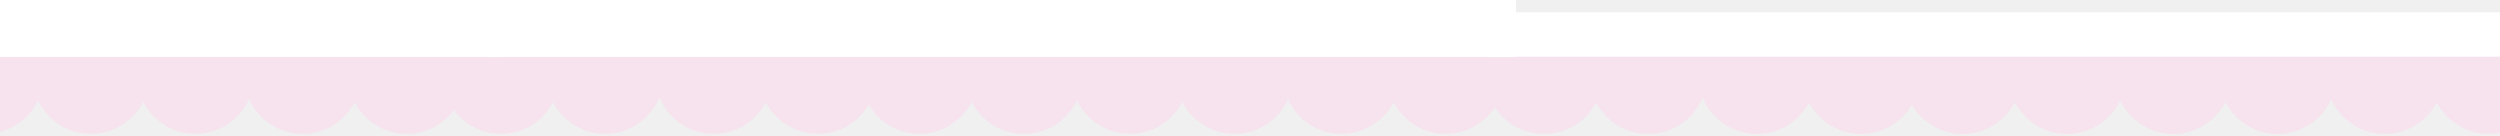
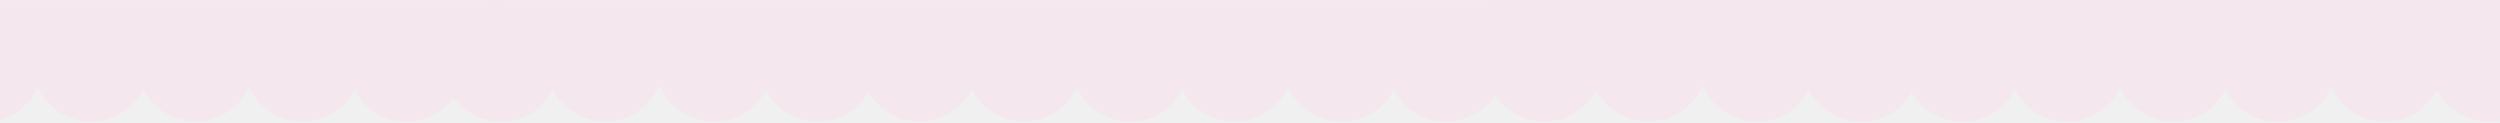
- <svg xmlns="http://www.w3.org/2000/svg" width="610px" height="33px" viewBox="0 0 610 33" version="1.1">
+ <svg xmlns="http://www.w3.org/2000/svg" width="610px" height="30px" viewBox="0 0 610 30" version="1.1">
  <defs />
  <g id="Page-1" stroke="none" stroke-width="1" fill="none" fill-rule="evenodd">
-     <g id="Desktop" transform="translate(0, -255)">
-       <g id="Group-6" transform="translate(-140, 255)">
-         <g id="Group-2" transform="translate(122, 4)" fill="#F6E3ED">
+     <g id="Desktop" transform="translate(0, -207)" fill="#F5E7EE">
+       <g id="Group-6" transform="translate(-140, 207)">
+         <g id="Group-2" transform="translate(122, 1)">
          <ellipse id="Oval-1" cx="394.753" cy="14.368" rx="14.331" ry="14.337" />
          <ellipse id="Oval-1" cx="420.167" cy="14.368" rx="14.331" ry="14.337" />
          <ellipse id="Oval-1" cx="446.679" cy="14.368" rx="14.331" ry="14.337" />
          <ellipse id="Oval-1" cx="472.092" cy="14.368" rx="14.331" ry="14.337" />
          <ellipse id="Oval-1" cx="496.879" cy="14.368" rx="14.331" ry="14.337" />
          <ellipse id="Oval-1" cx="522.371" cy="14.368" rx="14.331" ry="14.337" />
          <ellipse id="Oval-1" cx="548.255" cy="14.368" rx="14.331" ry="14.337" />
          <ellipse id="Oval-1" cx="573.747" cy="14.368" rx="14.331" ry="14.337" />
          <ellipse id="Oval-1" cx="599.867" cy="14.368" rx="14.331" ry="14.337" />
          <ellipse id="Oval-1" cx="625.281" cy="14.368" rx="14.331" ry="14.337" />
          <ellipse id="Oval-1" cx="140.223" cy="14.337" rx="14.331" ry="14.337" />
          <ellipse id="Oval-1" cx="165.637" cy="14.337" rx="14.331" ry="14.337" />
          <ellipse id="Oval-1" cx="192.149" cy="14.337" rx="14.331" ry="14.337" />
          <ellipse id="Oval-1" cx="217.563" cy="14.337" rx="14.331" ry="14.337" />
          <ellipse id="Oval-1" cx="242.349" cy="14.337" rx="14.331" ry="14.337" />
-           <ellipse id="Oval-1" cx="267.841" cy="14.337" rx="14.331" ry="14.337" />
+           <path d="M267.841,28.675 C275.756,28.675 282.172,22.256 282.172,14.337 C282.172,6.419 275.756,0 267.841,0 C259.926,0 253.51,6.419 253.51,14.337 C253.51,22.256 259.926,28.675 267.841,28.675 Z" id="Oval-1" />
          <ellipse id="Oval-1" cx="293.725" cy="14.337" rx="14.331" ry="14.337" />
          <ellipse id="Oval-1" cx="319.218" cy="14.337" rx="14.331" ry="14.337" />
          <ellipse id="Oval-1" cx="345.337" cy="14.337" rx="14.331" ry="14.337" />
          <ellipse id="Oval-1" cx="370.751" cy="14.337" rx="14.331" ry="14.337" />
          <ellipse id="Oval-1" cx="14.331" cy="14.337" rx="14.331" ry="14.337" />
          <ellipse id="Oval-1" cx="40.215" cy="14.337" rx="14.331" ry="14.337" />
          <ellipse id="Oval-1" cx="65.707" cy="14.337" rx="14.331" ry="14.337" />
          <ellipse id="Oval-1" cx="91.827" cy="14.337" rx="14.331" ry="14.337" />
          <ellipse id="Oval-1" cx="117.241" cy="14.337" rx="14.331" ry="14.337" />
        </g>
-         <rect id="Rectangle-55" fill="#FFFFFF" x="259" y="0" width="250.922" height="13.883" />
-         <rect id="Rectangle-55" fill="#FFFFFF" x="503" y="3" width="259.236" height="10.824" />
-         <rect id="Rectangle-55" fill="#FFFFFF" x="0" y="0" width="262.452" height="13.883" />
+         <rect id="Rectangle-55" x="259" y="0.059" width="250.922" height="10.824" />
+         <rect id="Rectangle-55" x="503" y="2.84217094e-14" width="259.236" height="10.824" />
+         <rect id="Rectangle-55" x="0" y="0.059" width="263" height="10.824" />
      </g>
    </g>
  </g>
</svg>
